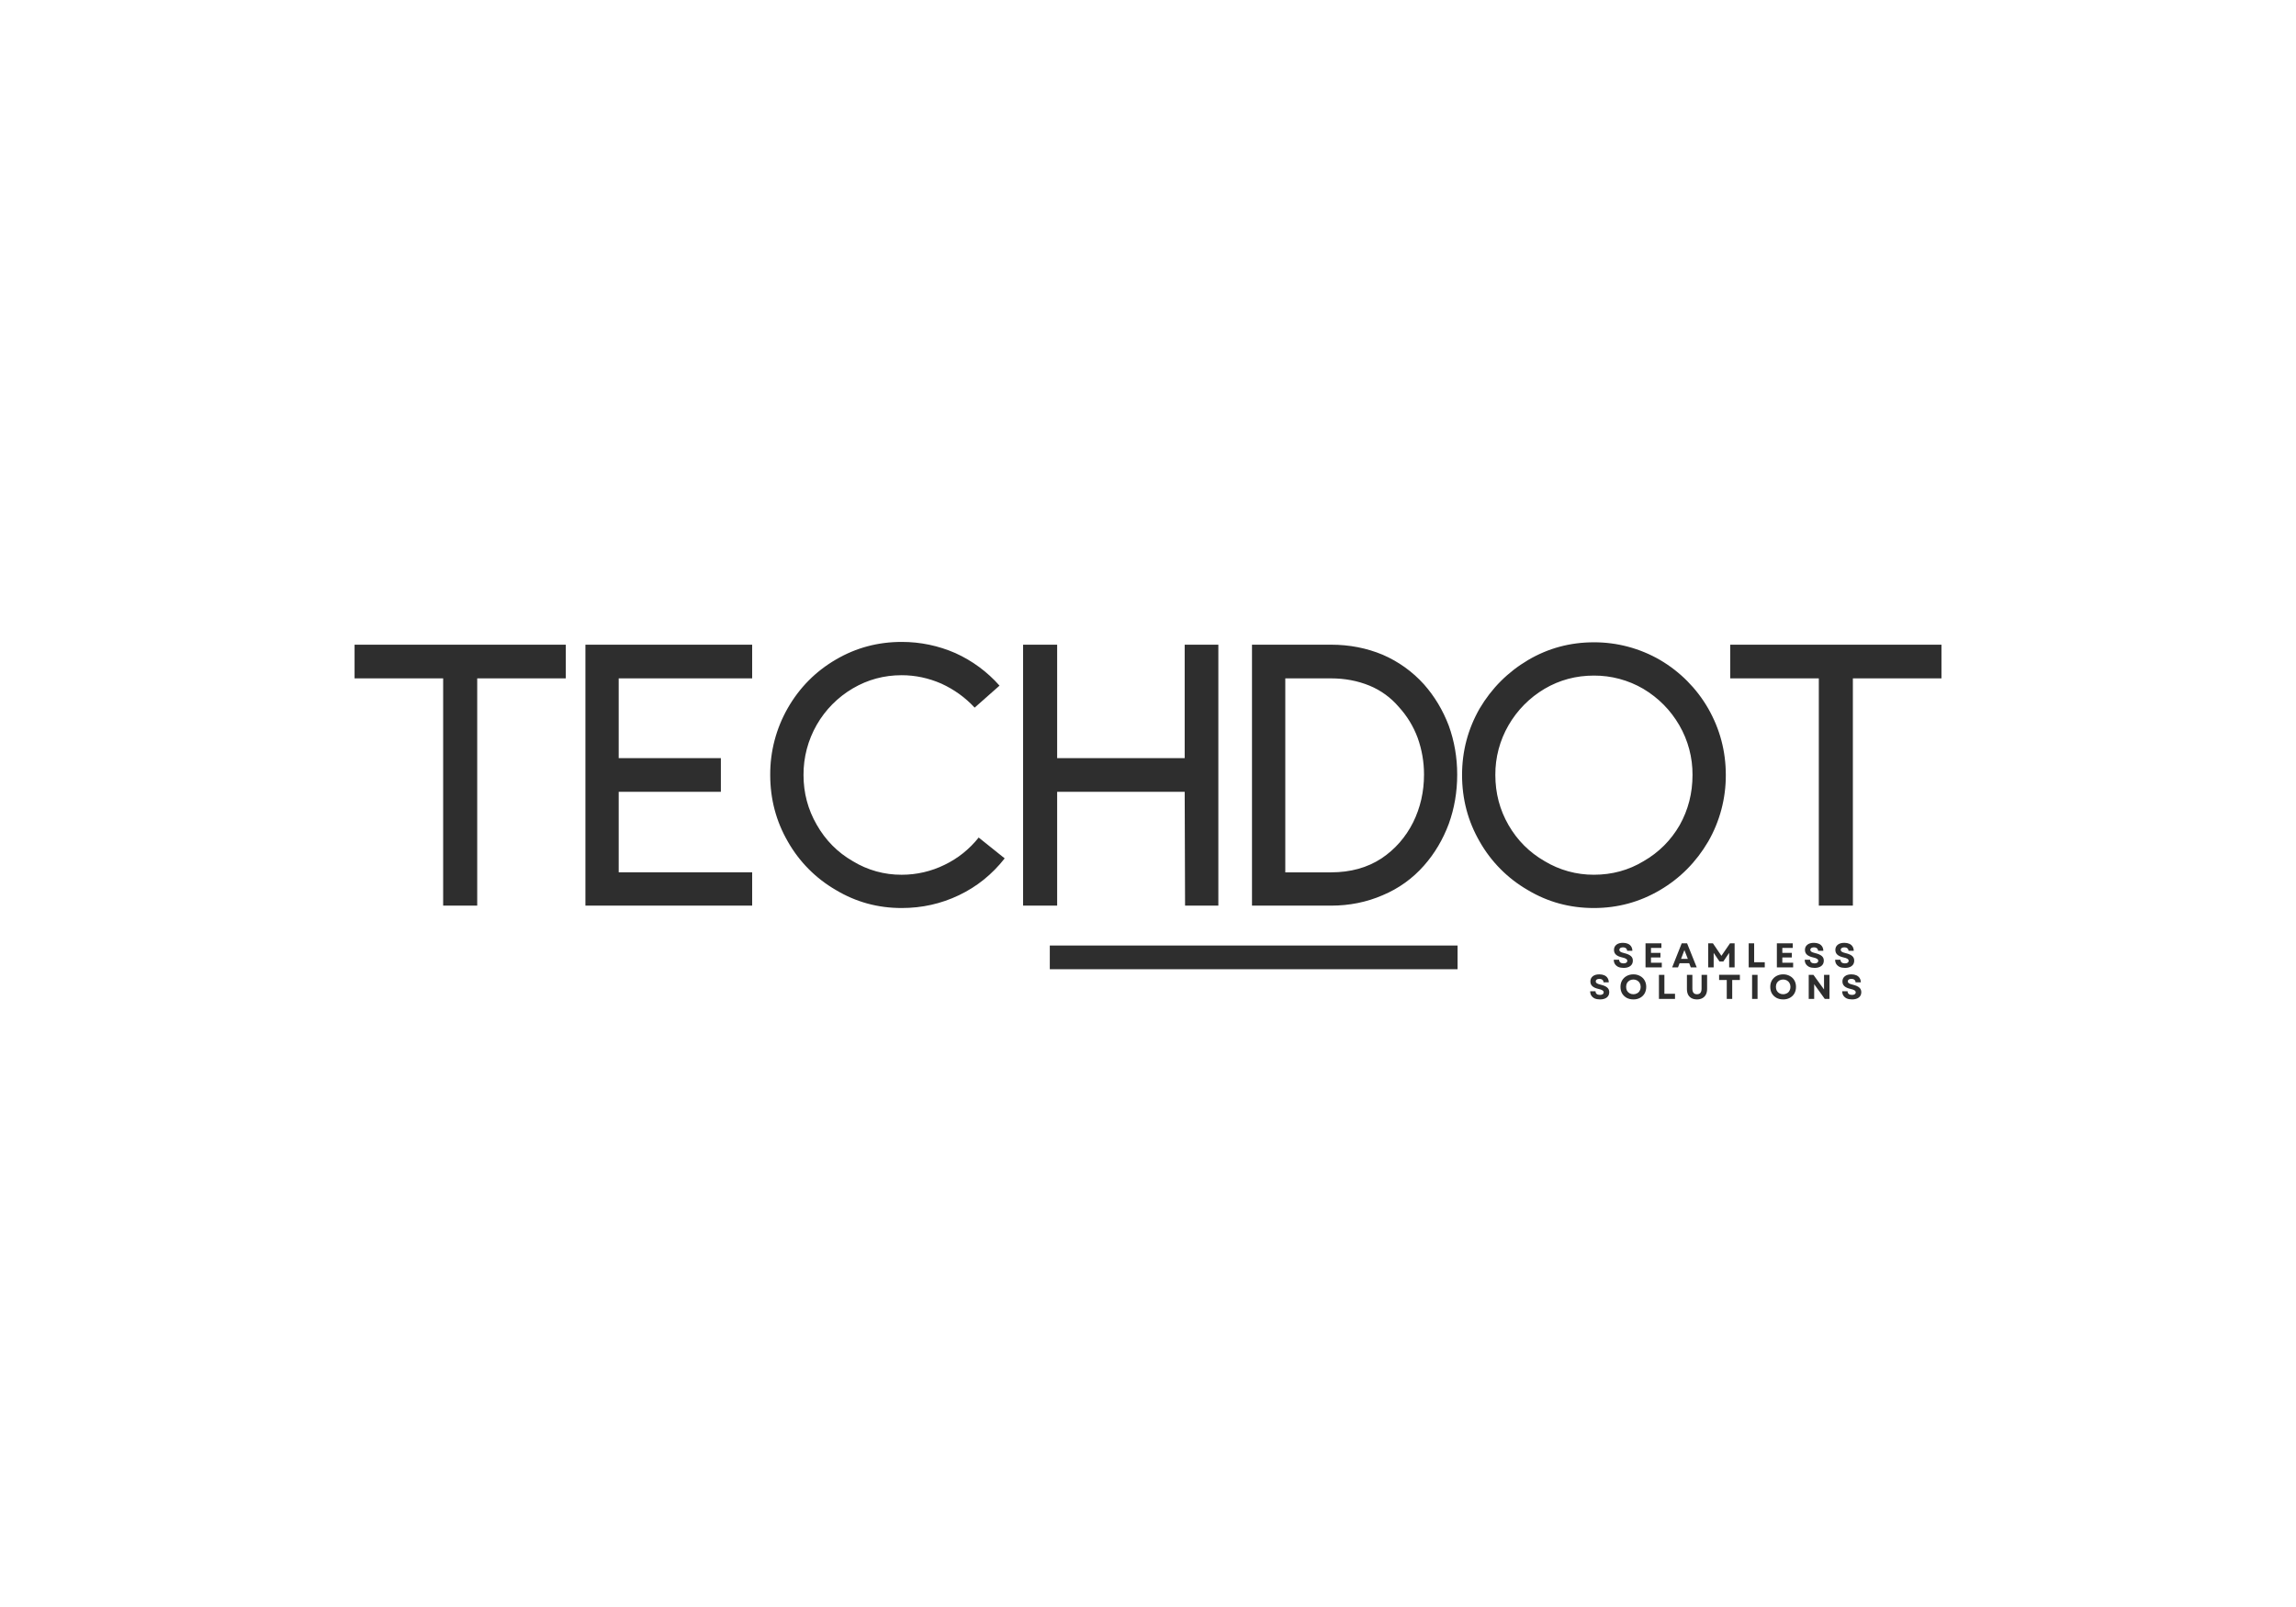
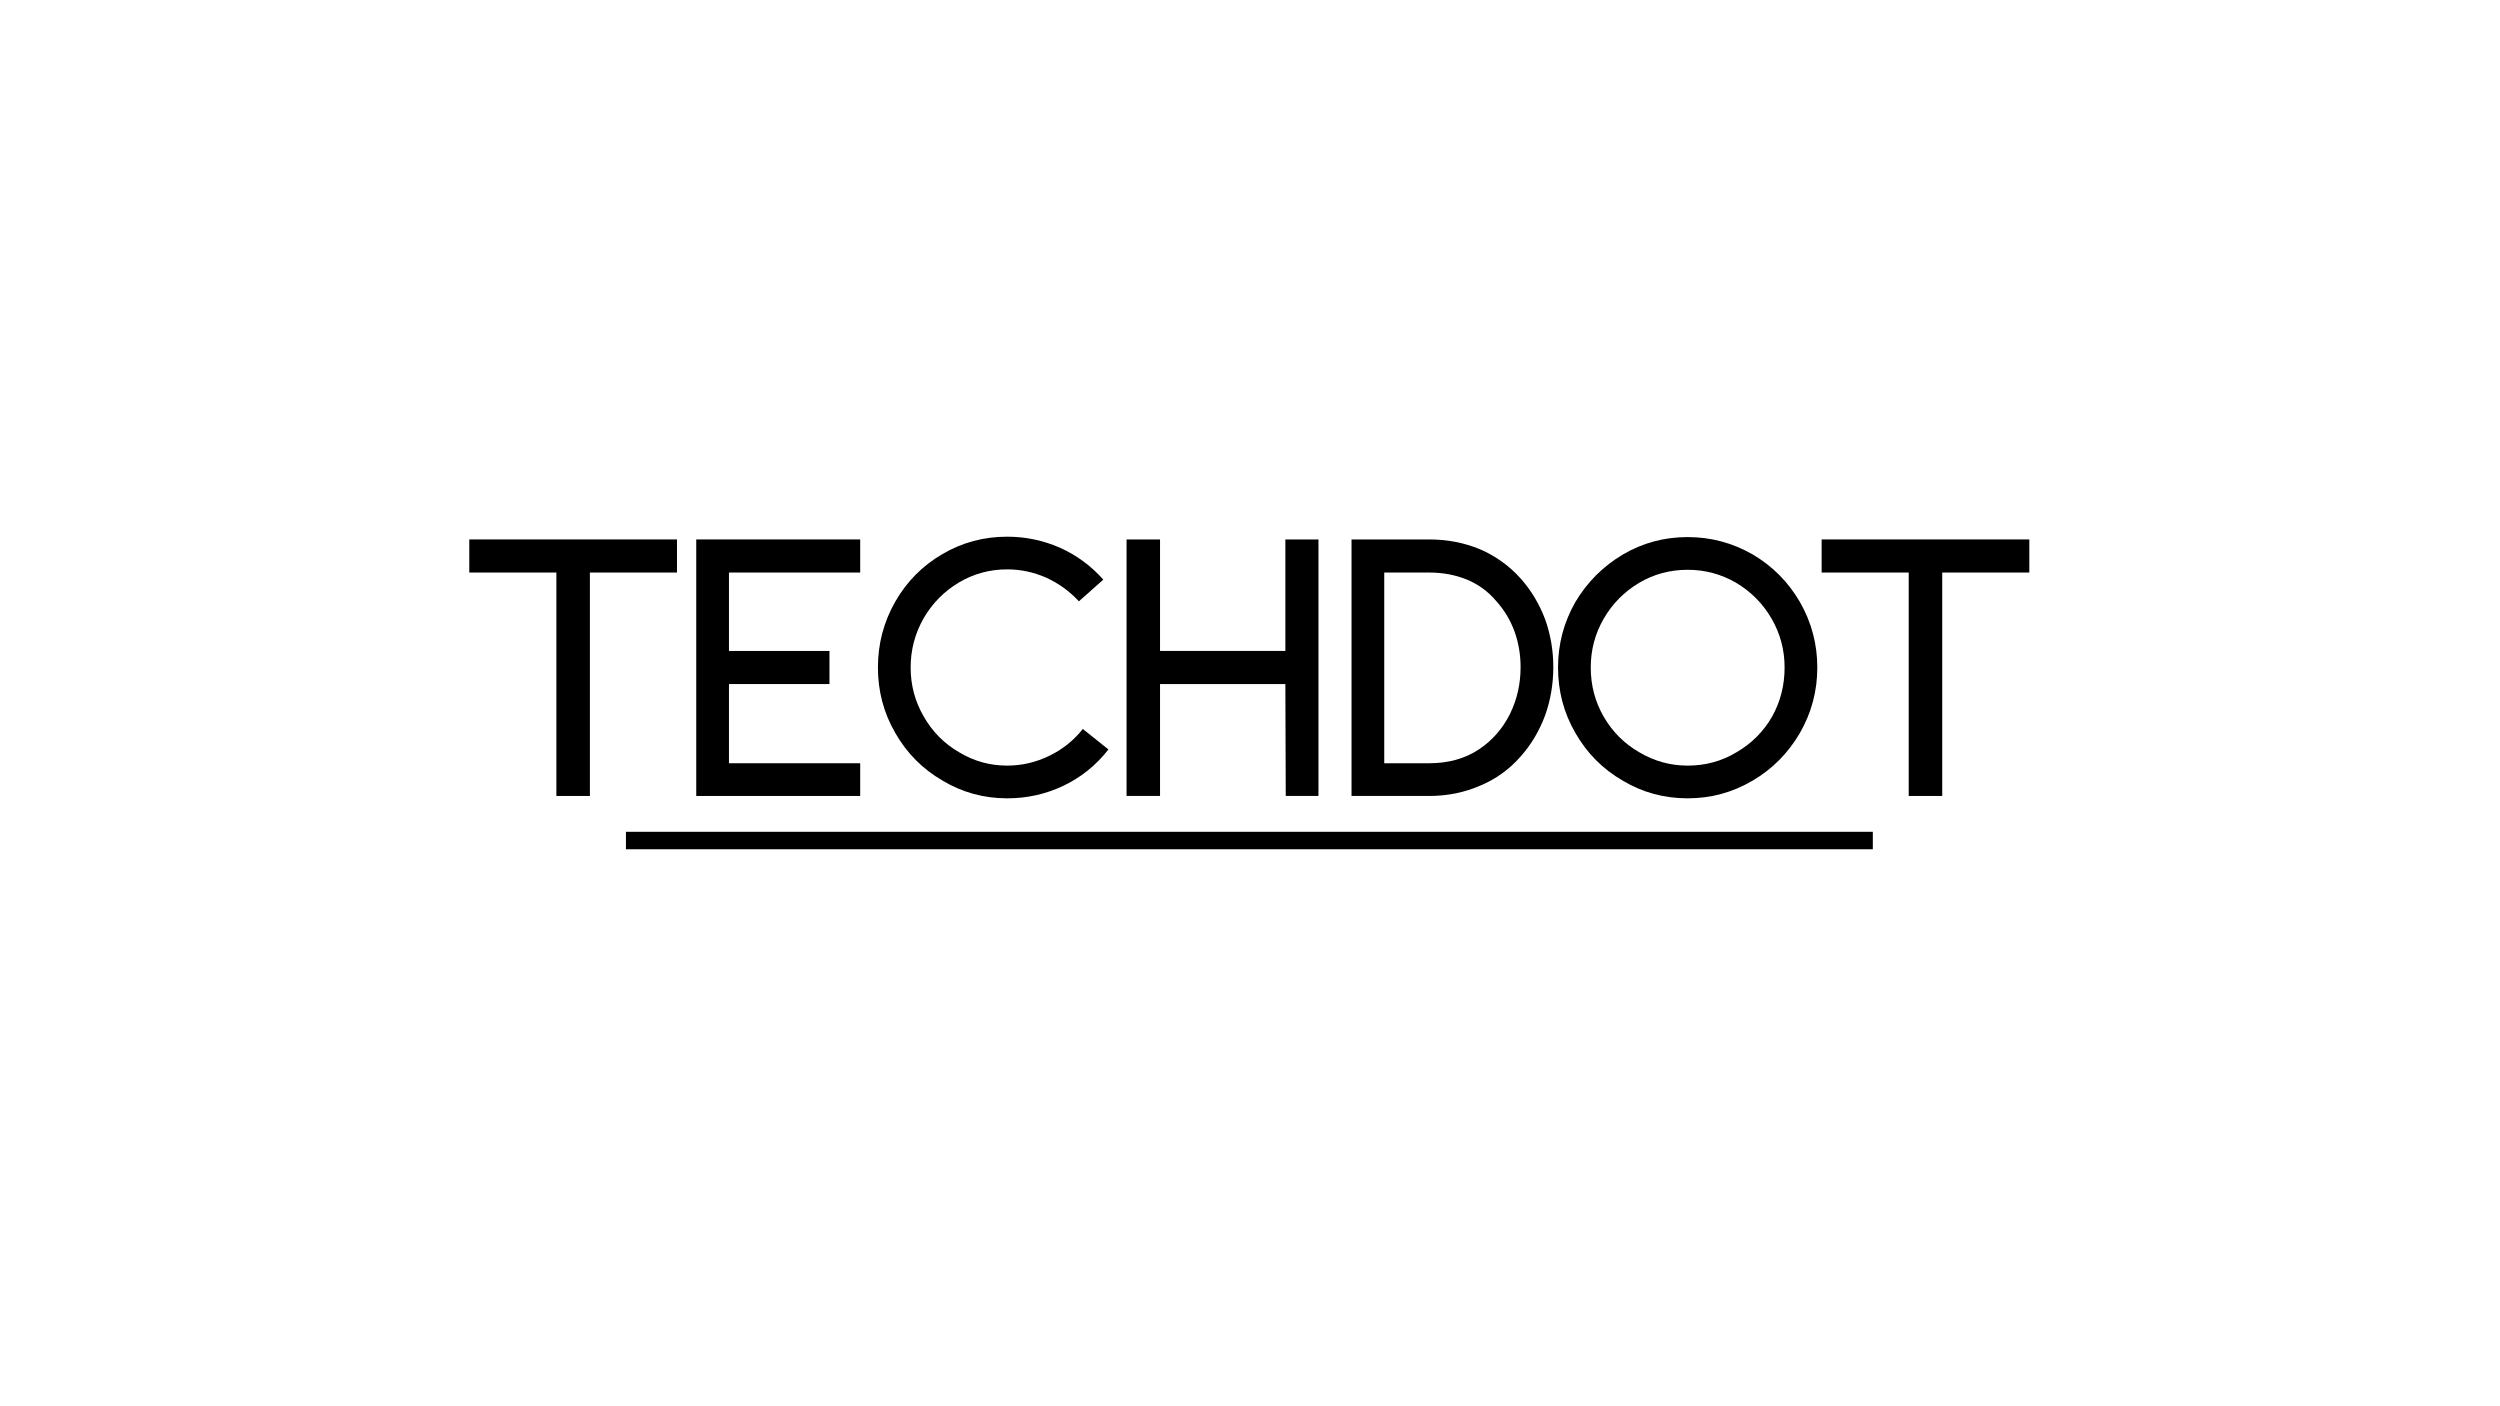
- <svg xmlns="http://www.w3.org/2000/svg" width="1500" zoomAndPan="magnify" viewBox="0 0 375 262.5" height="" preserveAspectRatio="xMidYMid meet">
+ <svg xmlns="http://www.w3.org/2000/svg" width="1366" zoomAndPan="magnify" viewBox="0 0 1024.5 576" height="768" preserveAspectRatio="xMidYMid meet" version="1.0">
  <defs>
-     <clipPath id="A">
-       <path d="M171.461 154.453h66.605v3.863h-66.605zm0 0" clip-rule="nonzero" />
+     <g />
+     <clipPath id="442b177b3a">
+       <path d="M 256.512 340.867 L 767.488 340.867 L 767.488 348.023 L 256.512 348.023 Z M 256.512 340.867 " clip-rule="nonzero" />
    </clipPath>
-     <path id="B" d="M265.168 158.101c-.336 0-.621-.055-.859-.156-.23-.113-.414-.27-.547-.469-.125-.195-.187-.43-.187-.703h.875c0 .188.063.336.188.438.133.105.313.156.531.156.188 0 .332-.035.438-.109.113-.07.172-.176.172-.312s-.07-.242-.203-.328c-.137-.094-.34-.164-.609-.219-.469-.102-.812-.254-1.031-.453s-.328-.457-.328-.781c0-.352.129-.633.391-.844s.617-.312 1.078-.312c.313 0 .582.055.813.156s.406.258.531.453a1.27 1.27 0 0 1 .188.688h-.859c0-.176-.062-.312-.187-.406-.117-.102-.273-.156-.469-.156-.187 0-.34.039-.453.109-.105.074-.156.172-.156.297s.055.23.172.313c.125.086.336.164.641.234.488.117.844.273 1.063.469.219.188.328.438.328.75 0 .375-.137.668-.406.875s-.641.313-1.109.313zm0 0" />
-     <path id="C" d="M268.76 158.023v-3.937h2.594v.75h-1.703v.813h1.547v.75h-1.547v.859h1.766v.766zm0 0" />
-     <path id="D" d="M285.61 158.023v-3.937h.891v3.094h1.734v.844zm0 0" />
-     <path id="E" d="M266.78 163.251c-.406 0-.773-.082-1.094-.25-.312-.176-.562-.414-.75-.719-.18-.312-.266-.672-.266-1.078s.086-.758.266-1.062a1.92 1.92 0 0 1 .75-.719c.32-.176.688-.266 1.094-.266s.766.09 1.078.266a1.82 1.82 0 0 1 .75.719c.176.305.266.656.266 1.063s-.09.766-.266 1.078c-.18.305-.43.543-.75.719-.312.168-.672.25-1.078.25zm-1.187-2.047c0 .242.047.449.141.625.102.18.242.32.422.422s.383.156.625.156a1.18 1.18 0 0 0 .609-.156 1 1 0 0 0 .422-.422c.102-.176.156-.383.156-.625s-.055-.445-.156-.625c-.094-.176-.234-.316-.422-.422a1.22 1.22 0 0 0-.609-.156c-.242 0-.449.055-.625.156a1.15 1.15 0 0 0-.422.422c-.094.18-.141.387-.141.625zm0 0" />
  </defs>
-   <path d="M57.911 105.308h34.5v5.5H77.942v37.125H72.38v-37.125H57.911zm37.703 0h27.234v5.5h-21.797v13.031h16.688v5.5h-16.687v13.156h21.797v5.438H95.614zm68.48 34.906c-2.055 2.617-4.543 4.621-7.469 6.016-2.918 1.398-6.039 2.094-9.359 2.094-3.887 0-7.465-.977-10.734-2.937a21.21 21.21 0 0 1-7.859-7.922c-1.918-3.32-2.875-6.945-2.875-10.875a21.72 21.72 0 0 1 2.875-10.937c1.926-3.352 4.547-5.992 7.859-7.922 3.27-1.914 6.848-2.875 10.734-2.875a21.72 21.72 0 0 1 8.781 1.828 21.37 21.37 0 0 1 7.203 5.313l-4.062 3.594c-1.531-1.656-3.344-2.961-5.437-3.922-2.094-.914-4.258-1.375-6.484-1.375-2.875 0-5.539.719-7.984 2.156a16.3 16.3 0 0 0-5.891 5.953 16.31 16.31 0 0 0-2.156 8.188c0 2.93.719 5.637 2.156 8.125 1.438 2.531 3.398 4.516 5.891 5.953a15.14 15.14 0 0 0 7.984 2.219 15.83 15.83 0 0 0 7.016-1.625c2.176-1.051 4.031-2.535 5.563-4.453zm8.569-10.875v18.594H167.1v-42.625h5.563v18.531h20.828v-18.531h5.5v42.625h-5.437l-.062-18.594zm31.822 18.594v-42.625h12.906c3.008 0 5.82.547 8.438 1.641a19.38 19.38 0 0 1 6.75 4.844c1.738 1.969 3.086 4.219 4.047 6.75.914 2.531 1.375 5.195 1.375 7.984 0 2.836-.461 5.516-1.375 8.047-.961 2.574-2.309 4.844-4.047 6.813a18.34 18.34 0 0 1-6.75 4.844c-2.617 1.137-5.43 1.703-8.437 1.703zm5.438-5.437h7.469c3.176 0 5.926-.758 8.25-2.281 2.219-1.488 3.941-3.457 5.172-5.906 1.176-2.395 1.766-4.988 1.766-7.781a17.65 17.65 0 0 0-1.047-6.031c-.699-1.875-1.727-3.551-3.078-5.031a12.59 12.59 0 0 0-4.781-3.469c-1.93-.789-4.023-1.187-6.281-1.187h-7.469zm69.073-5.032c-1.969 3.355-4.59 5.996-7.859 7.922-3.324 1.961-6.93 2.938-10.812 2.938-3.93 0-7.527-.977-10.797-2.937a21.21 21.21 0 0 1-7.859-7.922c-1.918-3.32-2.875-6.945-2.875-10.875 0-3.883.957-7.504 2.875-10.859 1.969-3.32 4.609-5.961 7.922-7.922 3.281-1.926 6.859-2.891 10.734-2.891a21.42 21.42 0 0 1 10.813 2.891 21.77 21.77 0 0 1 7.859 7.922c1.914 3.355 2.875 6.977 2.875 10.859a21.64 21.64 0 0 1-2.875 10.875zm-4.719-19c-1.437-2.477-3.402-4.461-5.891-5.953a15.87 15.87 0 0 0-8.062-2.156c-2.918 0-5.602.719-8.047 2.156a16.48 16.48 0 0 0-5.891 5.953 15.98 15.98 0 0 0-2.156 8.125c0 2.969.719 5.699 2.156 8.188s3.398 4.453 5.891 5.891a15.47 15.47 0 0 0 8.047 2.219c2.969 0 5.676-.738 8.125-2.219 2.488-1.437 4.453-3.398 5.891-5.891 1.395-2.488 2.094-5.219 2.094-8.187a15.98 15.98 0 0 0-2.156-8.125zm8.317-13.156h34.5v5.5h-14.469v37.125h-5.562v-37.125h-14.469zm0 0" fill="#2e2e2e" />
-   <g clip-path="url(#A)">
-     <path fill="#2e2e2e" d="M171.461 154.453h66.602v3.863h-66.602zm0 0" />
+   <g fill="#000000" fill-opacity="1">
+     <g transform="translate(184.0833, 326.1863)">
+       <g>
+         <path d="M 8.234 -105.125 L 93.344 -105.125 L 93.344 -91.562 L 57.656 -91.562 L 57.656 0 L 43.922 0 L 43.922 -91.562 L 8.234 -91.562 Z M 8.234 -105.125 " />
+       </g>
+     </g>
  </g>
-   <g fill="#2e2e2e">
-     <use href="#B" />
-     <use href="#C" />
-     <path d="M273.108 158.023l1.563-3.937h.875l1.578 3.938h-.969l-.266-.687h-1.562l-.266.688zm1.453-1.391h1.109l-.562-1.437zm4.436 1.391v-3.937h.766l1.391 2.047 1.406-2.047h.75v3.938h-.891v-2.375l-.953 1.406h-.625l-.953-1.406v2.375zm0 0" />
-     <use href="#D" />
-     <use href="#C" x="21.452" />
-     <use href="#B" x="31.189" />
-     <use href="#B" x="36.156" />
-     <use href="#B" x="-3.855" y="5.15" />
-     <use href="#E" />
-     <use href="#D" x="-14.66" y="5.15" />
-     <path d="M277.161 163.251c-.344 0-.641-.07-.891-.203a1.38 1.38 0 0 1-.562-.578c-.125-.258-.187-.566-.187-.922v-2.312h.891v2.25c0 .617.25.922.75.922s.75-.305.75-.922v-2.25h.906v2.313c0 .355-.07.664-.203.922a1.4 1.4 0 0 1-.578.578c-.242.133-.531.203-.875.203zm4.867-.078v-3.094h-1.25v-.844h3.391v.844h-1.25v3.094zm4.137 0v-3.937h.891v3.938zm0 0" />
-     <use href="#E" x="24.463" />
-     <path d="M295.414 163.173v-3.937h.766l1.734 2.391v-2.391h.891v3.938h-.766l-1.734-2.406v2.406zm0 0" />
-     <use href="#B" x="37.312" y="5.15" />
+   <g fill="#000000" fill-opacity="1">
+     <g transform="translate(271.6035, 326.1863)">
+       <g>
+         <path d="M 13.719 -105.125 L 80.906 -105.125 L 80.906 -91.562 L 27.125 -91.562 L 27.125 -59.422 L 68.312 -59.422 L 68.312 -45.859 L 27.125 -45.859 L 27.125 -13.406 L 80.906 -13.406 L 80.906 0 L 13.719 0 Z M 13.719 -105.125 " />
+       </g>
+     </g>
+   </g>
+   <g fill="#000000" fill-opacity="1">
+     <g transform="translate(352.18, 326.1863)">
+       <g>
+         <path d="M 102.062 -19.062 C 97 -12.594 90.863 -7.641 83.656 -4.203 C 76.438 -0.754 68.738 0.969 60.562 0.969 C 50.977 0.969 42.148 -1.453 34.078 -6.297 C 25.891 -11.035 19.426 -17.551 14.688 -25.844 C 9.957 -34.02 7.594 -42.953 7.594 -52.641 C 7.594 -62.328 9.957 -71.316 14.688 -79.609 C 19.426 -87.898 25.891 -94.414 34.078 -99.156 C 42.148 -103.883 50.977 -106.25 60.562 -106.25 C 68.094 -106.25 75.305 -104.742 82.203 -101.734 C 89.086 -98.609 95.004 -94.25 99.953 -88.656 L 89.953 -79.766 C 86.18 -83.859 81.711 -87.094 76.547 -89.469 C 71.379 -91.727 66.051 -92.859 60.562 -92.859 C 53.457 -92.859 46.891 -91.082 40.859 -87.531 C 34.723 -83.863 29.879 -78.961 26.328 -72.828 C 22.773 -66.586 21 -59.859 21 -52.641 C 21 -45.43 22.773 -38.758 26.328 -32.625 C 29.879 -26.375 34.723 -21.473 40.859 -17.922 C 46.891 -14.266 53.457 -12.438 60.562 -12.438 C 66.582 -12.438 72.336 -13.781 77.828 -16.469 C 83.211 -19.051 87.789 -22.711 91.562 -27.453 Z M 102.062 -19.062 " />
+       </g>
+     </g>
+   </g>
+   <g fill="#000000" fill-opacity="1">
+     <g transform="translate(447.7741, 326.1863)">
+       <g>
+         <path d="M 27.609 -45.859 L 27.609 0 L 13.891 0 L 13.891 -105.125 L 27.609 -105.125 L 27.609 -59.422 L 78.969 -59.422 L 78.969 -105.125 L 92.531 -105.125 L 92.531 0 L 79.125 0 L 78.969 -45.859 Z M 27.609 -45.859 " />
+       </g>
+     </g>
+   </g>
+   <g fill="#000000" fill-opacity="1">
+     <g transform="translate(540.1386, 326.1863)">
+       <g>
+         <path d="M 13.719 0 L 13.719 -105.125 L 45.531 -105.125 C 52.969 -105.125 59.914 -103.781 66.375 -101.094 C 72.832 -98.289 78.375 -94.305 83 -89.141 C 87.312 -84.297 90.648 -78.75 93.016 -72.5 C 95.273 -66.258 96.406 -59.695 96.406 -52.812 C 96.406 -45.812 95.273 -39.188 93.016 -32.938 C 90.648 -26.594 87.312 -21 83 -16.156 C 78.375 -10.875 72.832 -6.891 66.375 -4.203 C 59.914 -1.398 52.969 0 45.531 0 Z M 27.125 -13.406 L 45.531 -13.406 C 53.395 -13.406 60.18 -15.289 65.891 -19.062 C 71.379 -22.719 75.629 -27.562 78.641 -33.594 C 81.547 -39.508 83 -45.914 83 -52.812 C 83 -57.977 82.141 -62.926 80.422 -67.656 C 78.691 -72.289 76.16 -76.438 72.828 -80.094 C 69.598 -83.863 65.672 -86.719 61.047 -88.656 C 56.305 -90.594 51.133 -91.562 45.531 -91.562 L 27.125 -91.562 Z M 27.125 -13.406 " />
+       </g>
+     </g>
+   </g>
+   <g fill="#000000" fill-opacity="1">
+     <g transform="translate(630.8883, 326.1863)">
+       <g>
+         <path d="M 106.734 -25.844 C 101.891 -17.551 95.43 -11.035 87.359 -6.297 C 79.18 -1.453 70.301 0.969 60.719 0.969 C 51.031 0.969 42.148 -1.453 34.078 -6.297 C 25.891 -11.035 19.426 -17.551 14.688 -25.844 C 9.957 -34.02 7.594 -42.953 7.594 -52.641 C 7.594 -62.223 9.957 -71.16 14.688 -79.453 C 19.539 -87.629 26.055 -94.141 34.234 -98.984 C 42.305 -103.723 51.133 -106.094 60.719 -106.094 C 70.188 -106.094 79.066 -103.723 87.359 -98.984 C 95.547 -94.141 102.004 -87.629 106.734 -79.453 C 111.473 -71.16 113.844 -62.223 113.844 -52.641 C 113.844 -43.055 111.473 -34.125 106.734 -25.844 Z M 95.109 -72.672 C 91.555 -78.805 86.711 -83.703 80.578 -87.359 C 74.441 -90.91 67.82 -92.688 60.719 -92.688 C 53.508 -92.688 46.891 -90.91 40.859 -87.359 C 34.723 -83.703 29.879 -78.805 26.328 -72.672 C 22.773 -66.535 21 -59.859 21 -52.641 C 21 -45.316 22.773 -38.586 26.328 -32.453 C 29.879 -26.316 34.723 -21.473 40.859 -17.922 C 46.992 -14.266 53.613 -12.438 60.719 -12.438 C 68.039 -12.438 74.719 -14.266 80.75 -17.922 C 86.883 -21.473 91.727 -26.316 95.281 -32.453 C 98.719 -38.586 100.438 -45.316 100.438 -52.641 C 100.438 -59.859 98.66 -66.535 95.109 -72.672 Z M 95.109 -72.672 " />
+       </g>
+     </g>
+   </g>
+   <g fill="#000000" fill-opacity="1">
+     <g transform="translate(738.2703, 326.1863)">
+       <g>
+         <path d="M 8.234 -105.125 L 93.344 -105.125 L 93.344 -91.562 L 57.656 -91.562 L 57.656 0 L 43.922 0 L 43.922 -91.562 L 8.234 -91.562 Z M 8.234 -105.125 " />
+       </g>
+     </g>
+   </g>
+   <g clip-path="url(#442b177b3a)">
+     <path fill="#000000" d="M 256.512 340.867 L 767.484 340.867 L 767.484 348.023 L 256.512 348.023 Z M 256.512 340.867 " fill-opacity="1" fill-rule="nonzero" />
  </g>
</svg>
